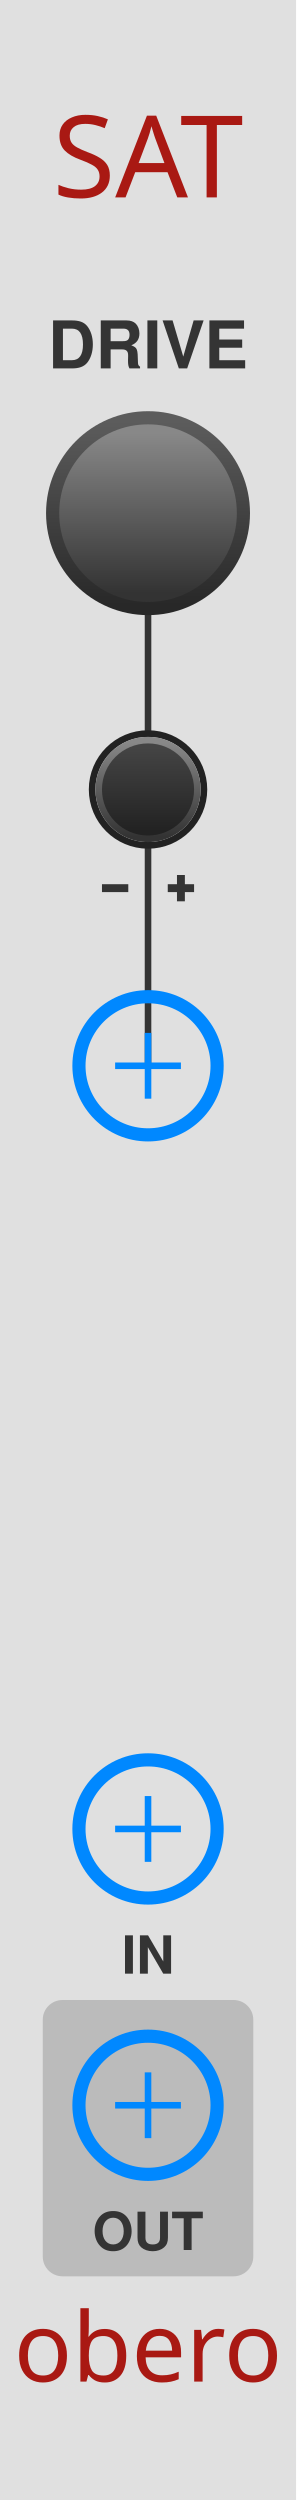
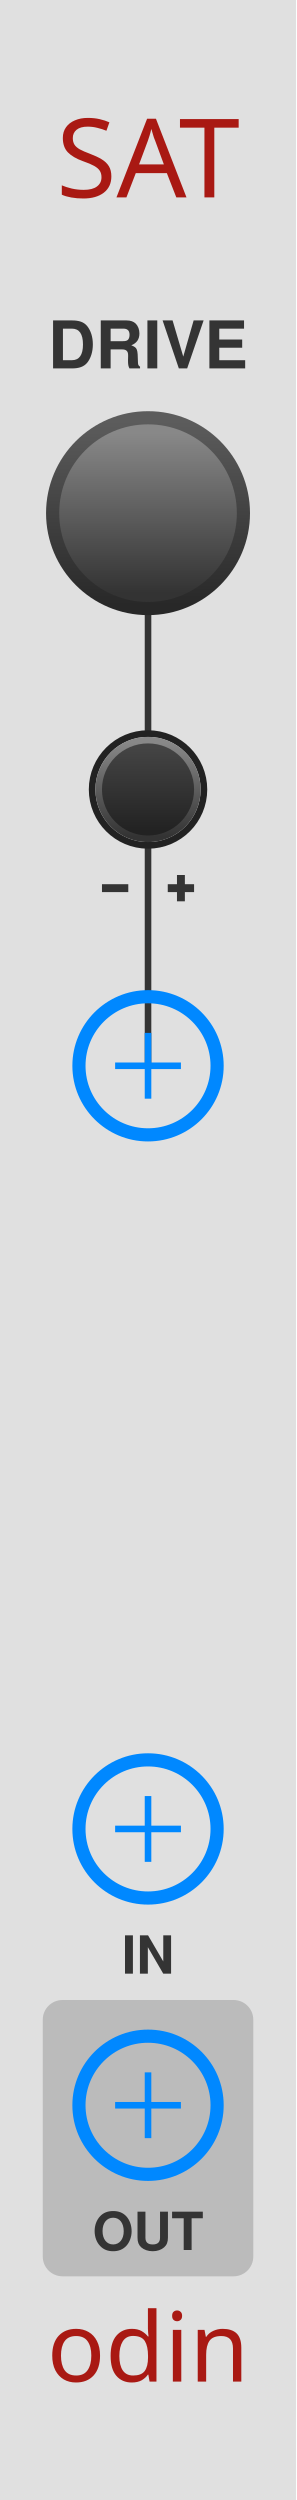
<svg xmlns="http://www.w3.org/2000/svg" xmlns:xlink="http://www.w3.org/1999/xlink" version="1.1" width="45" height="380" viewBox="0 0 45 380">
  <style>
    text.title {
      fill: #a91913;
      font-family: 'American Typewriter';
-       font-size: 13pt;
+       font-size: 12.5pt;
    }
    text.logo {
      fill: #a91913;
      font-family: 'American Typewriter';
      font-size: 11pt;
    }
    text.big-label {
      fill: #343434;
      font-family: 'Helvetica';
      font-weight: bold;
      font-size: 7.5pt;
    }
    text.label {
      fill: #343434;
      font-family: 'Helvetica';
      font-weight: bold;
      font-size: 6pt;
    }
    .background {
      fill: #e0e0e0;
    }
    .output {
      fill: #bbbbbb;
    }
    polyline.icon {
      stroke: #343434;
      stroke-width: 1.2;
      fill: none;
    }
    polyline.connect {
      stroke: #343434;
      stroke-width: 1;
      fill: none;
    }

    .blueprint {
      stroke: #08f;
      fill: none;
    }
  </style>
  <defs>
    <linearGradient id="smallKnobMediumGradient">
      <stop offset="5%" stop-color="#888" />
      <stop offset="95%" stop-color="#333" />
    </linearGradient>
    <linearGradient id="smallKnobDarkGradient">
      <stop offset="5%" stop-color="#444" />
      <stop offset="95%" stop-color="#222" />
    </linearGradient>
    <linearGradient id="bigKnobDarkGradient">
      <stop offset="5%" stop-color="#5c5c5c" />
      <stop offset="95%" stop-color="#282828" />
    </linearGradient>
    <linearGradient id="bigKnobMediumGradient">
      <stop offset="5%" stop-color="#888" />
      <stop offset="95%" stop-color="#333" />
    </linearGradient>
    <symbol id="knob18">
      <g transform="translate(9 9)">
        <circle r="8.5" stroke="#222" fill="none" />
        <circle r="8" fill="url('#smallKnobMediumGradient')" transform="rotate(90)" />
        <circle r="7" fill="url('#smallKnobDarkGradient')" transform="rotate(90)" />
      </g>
    </symbol>
    <symbol id="knob32">
      <g transform="translate(16 16)">
        <circle r="15.5" fill="url('#bigKnobDarkGradient')" transform="rotate(90)" />
        <circle r="13.5" fill="url('#bigKnobMediumGradient')" transform="rotate(90)" />
      </g>
    </symbol>
    <symbol id="knob40">
      <g transform="translate(20 20)">
        <circle r="19.5" fill="url('#bigKnobDarkGradient')" transform="rotate(90)" />
        <circle r="17.5" fill="url('#bigKnobMediumGradient')" transform="rotate(90)" />
      </g>
    </symbol>
    <symbol id="knob50">
      <g transform="translate(25 25)">
        <circle r="24.5" fill="url('#bigKnobDarkGradient')" transform="rotate(90)" />
        <circle r="22.5" fill="url('#bigKnobMediumGradient')" transform="rotate(90)" />
      </g>
    </symbol>
    <symbol id="port">
      <g transform="translate(12 12)">
        <polyline points="-5,0 5,0" stroke-width="1" class="blueprint" />
        <polyline points="0,-5 0,5" stroke-width="1" class="blueprint" />
        <circle cx="0" cy="0" r="10.5" stroke-width="2" class="blueprint" />
      </g>
    </symbol>
    <symbol id="hswitch14">
      <rect x="1" y="1" rx="2" width="20" height="12" stroke-width="2" class="blueprint" />
      <g transform="translate(12 7)">
        <polyline points="-5,0 5,0" stroke-width="1" class="blueprint" />
        <polyline points="0,-5 0,5" stroke-width="1" class="blueprint" />
      </g>
    </symbol>
  </defs>
  <rect class="background" width="100%" height="100%" />
  <text class="title" x="50%" y="30" text-anchor="middle">SAT</text>
-   <text class="logo" x="50%" y="362" text-anchor="middle">obero</text>
+   <text class="logo" x="50%" y="362" text-anchor="middle">odin</text>
  <g transform="translate(22.5 78)">
    <polyline points="0 0 0 42" class="connect" />
  </g>
  <g transform="translate(22.5 78)">
    <text x="0" y="-22" class="big-label" text-anchor="middle">DRIVE</text>
    <use xlink:href="#knob32" transform="translate(-16 -16)" />
  </g>
  <g transform="translate(22.5 120)">
    <polyline points="0 0 0 42" class="connect" />
    <g transform="translate(0 15)">
      <polyline points="-7 0 -3 0" class="icon" />
      <polyline points="7 0 3 0" class="icon" />
      <polyline points="5 -2 5 2" class="icon" />
    </g>
  </g>
  <g transform="translate(22.5 120)">
    <use xlink:href="#knob18" transform="translate(-9 -9)" />
  </g>
  <g transform="translate(22.5 162)">
    <use xlink:href="#port" transform="translate(-12 -12)" />
  </g>
  <g transform="translate(22.5 278)">
    <use xlink:href="#port" transform="translate(-12 -12)" />
    <text x="0" y="22" class="label" text-anchor="middle">IN</text>
  </g>
  <g transform="translate(22.5 320)">
    <rect x="-16" y="-16" width="32" height="42" rx="3" class="output" />
    <use xlink:href="#port" transform="translate(-12 -12)" />
    <text x="0" y="22" class="label" text-anchor="middle">OUT</text>
  </g>
</svg>
